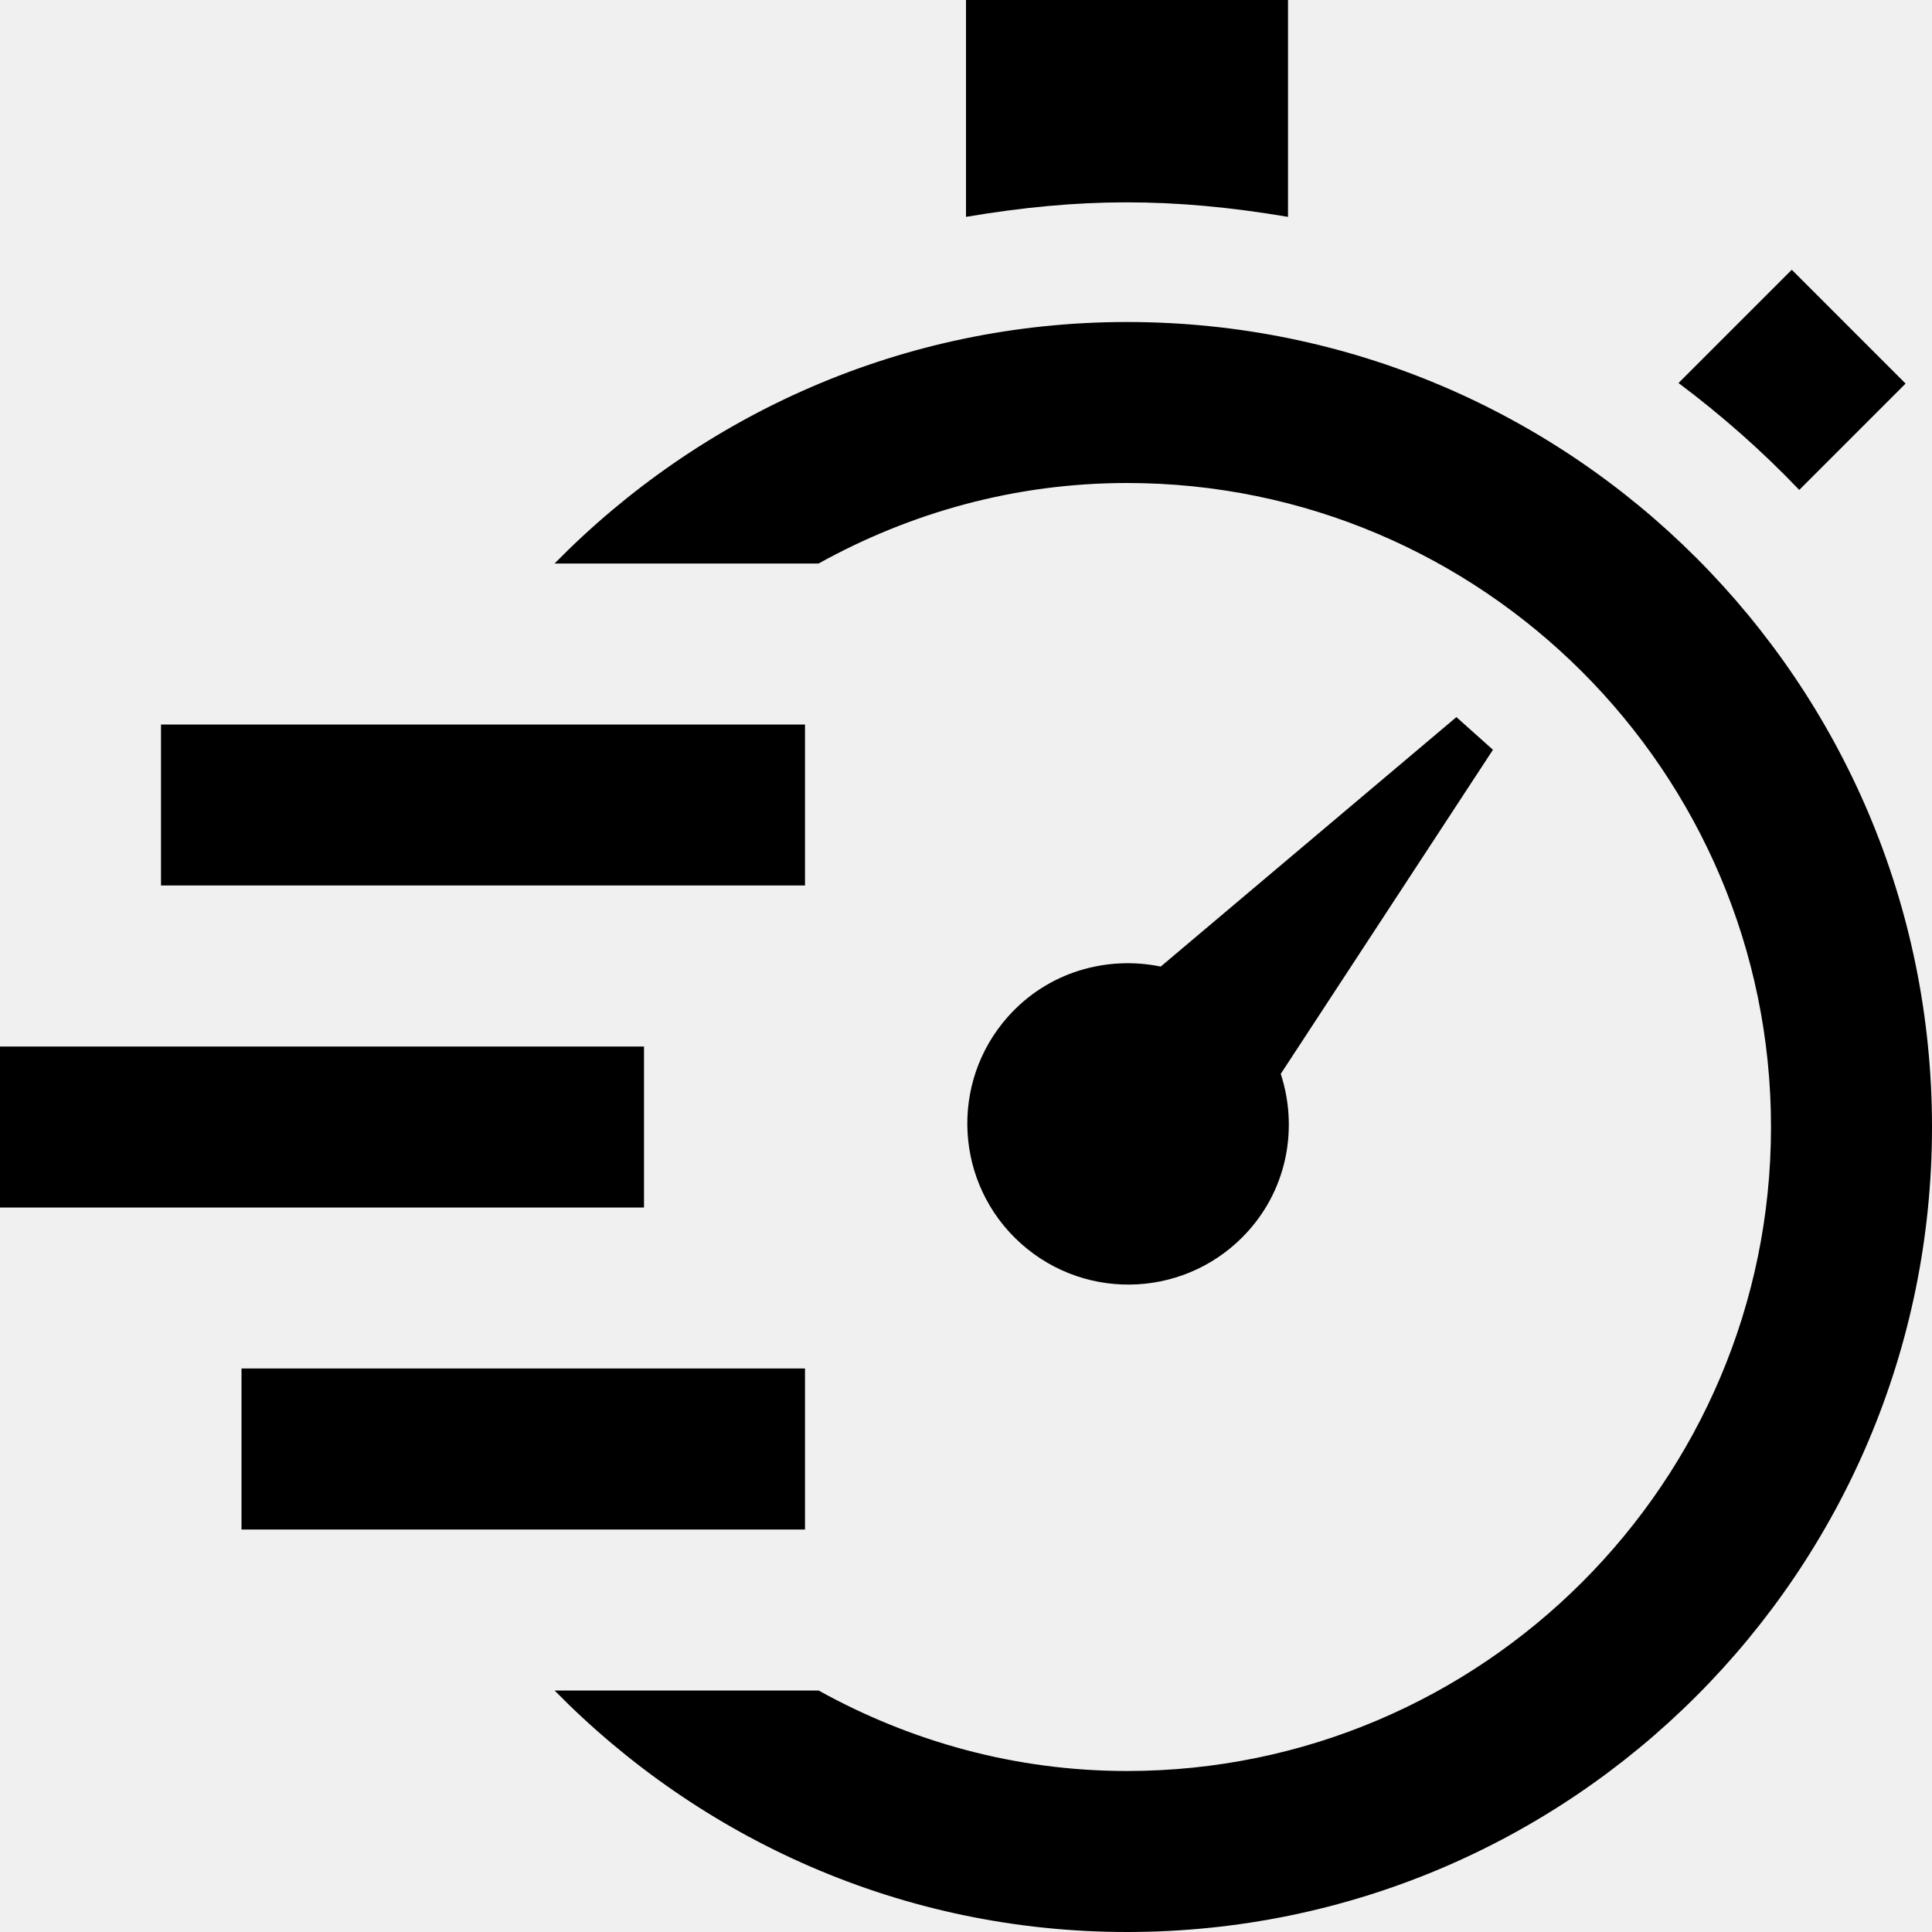
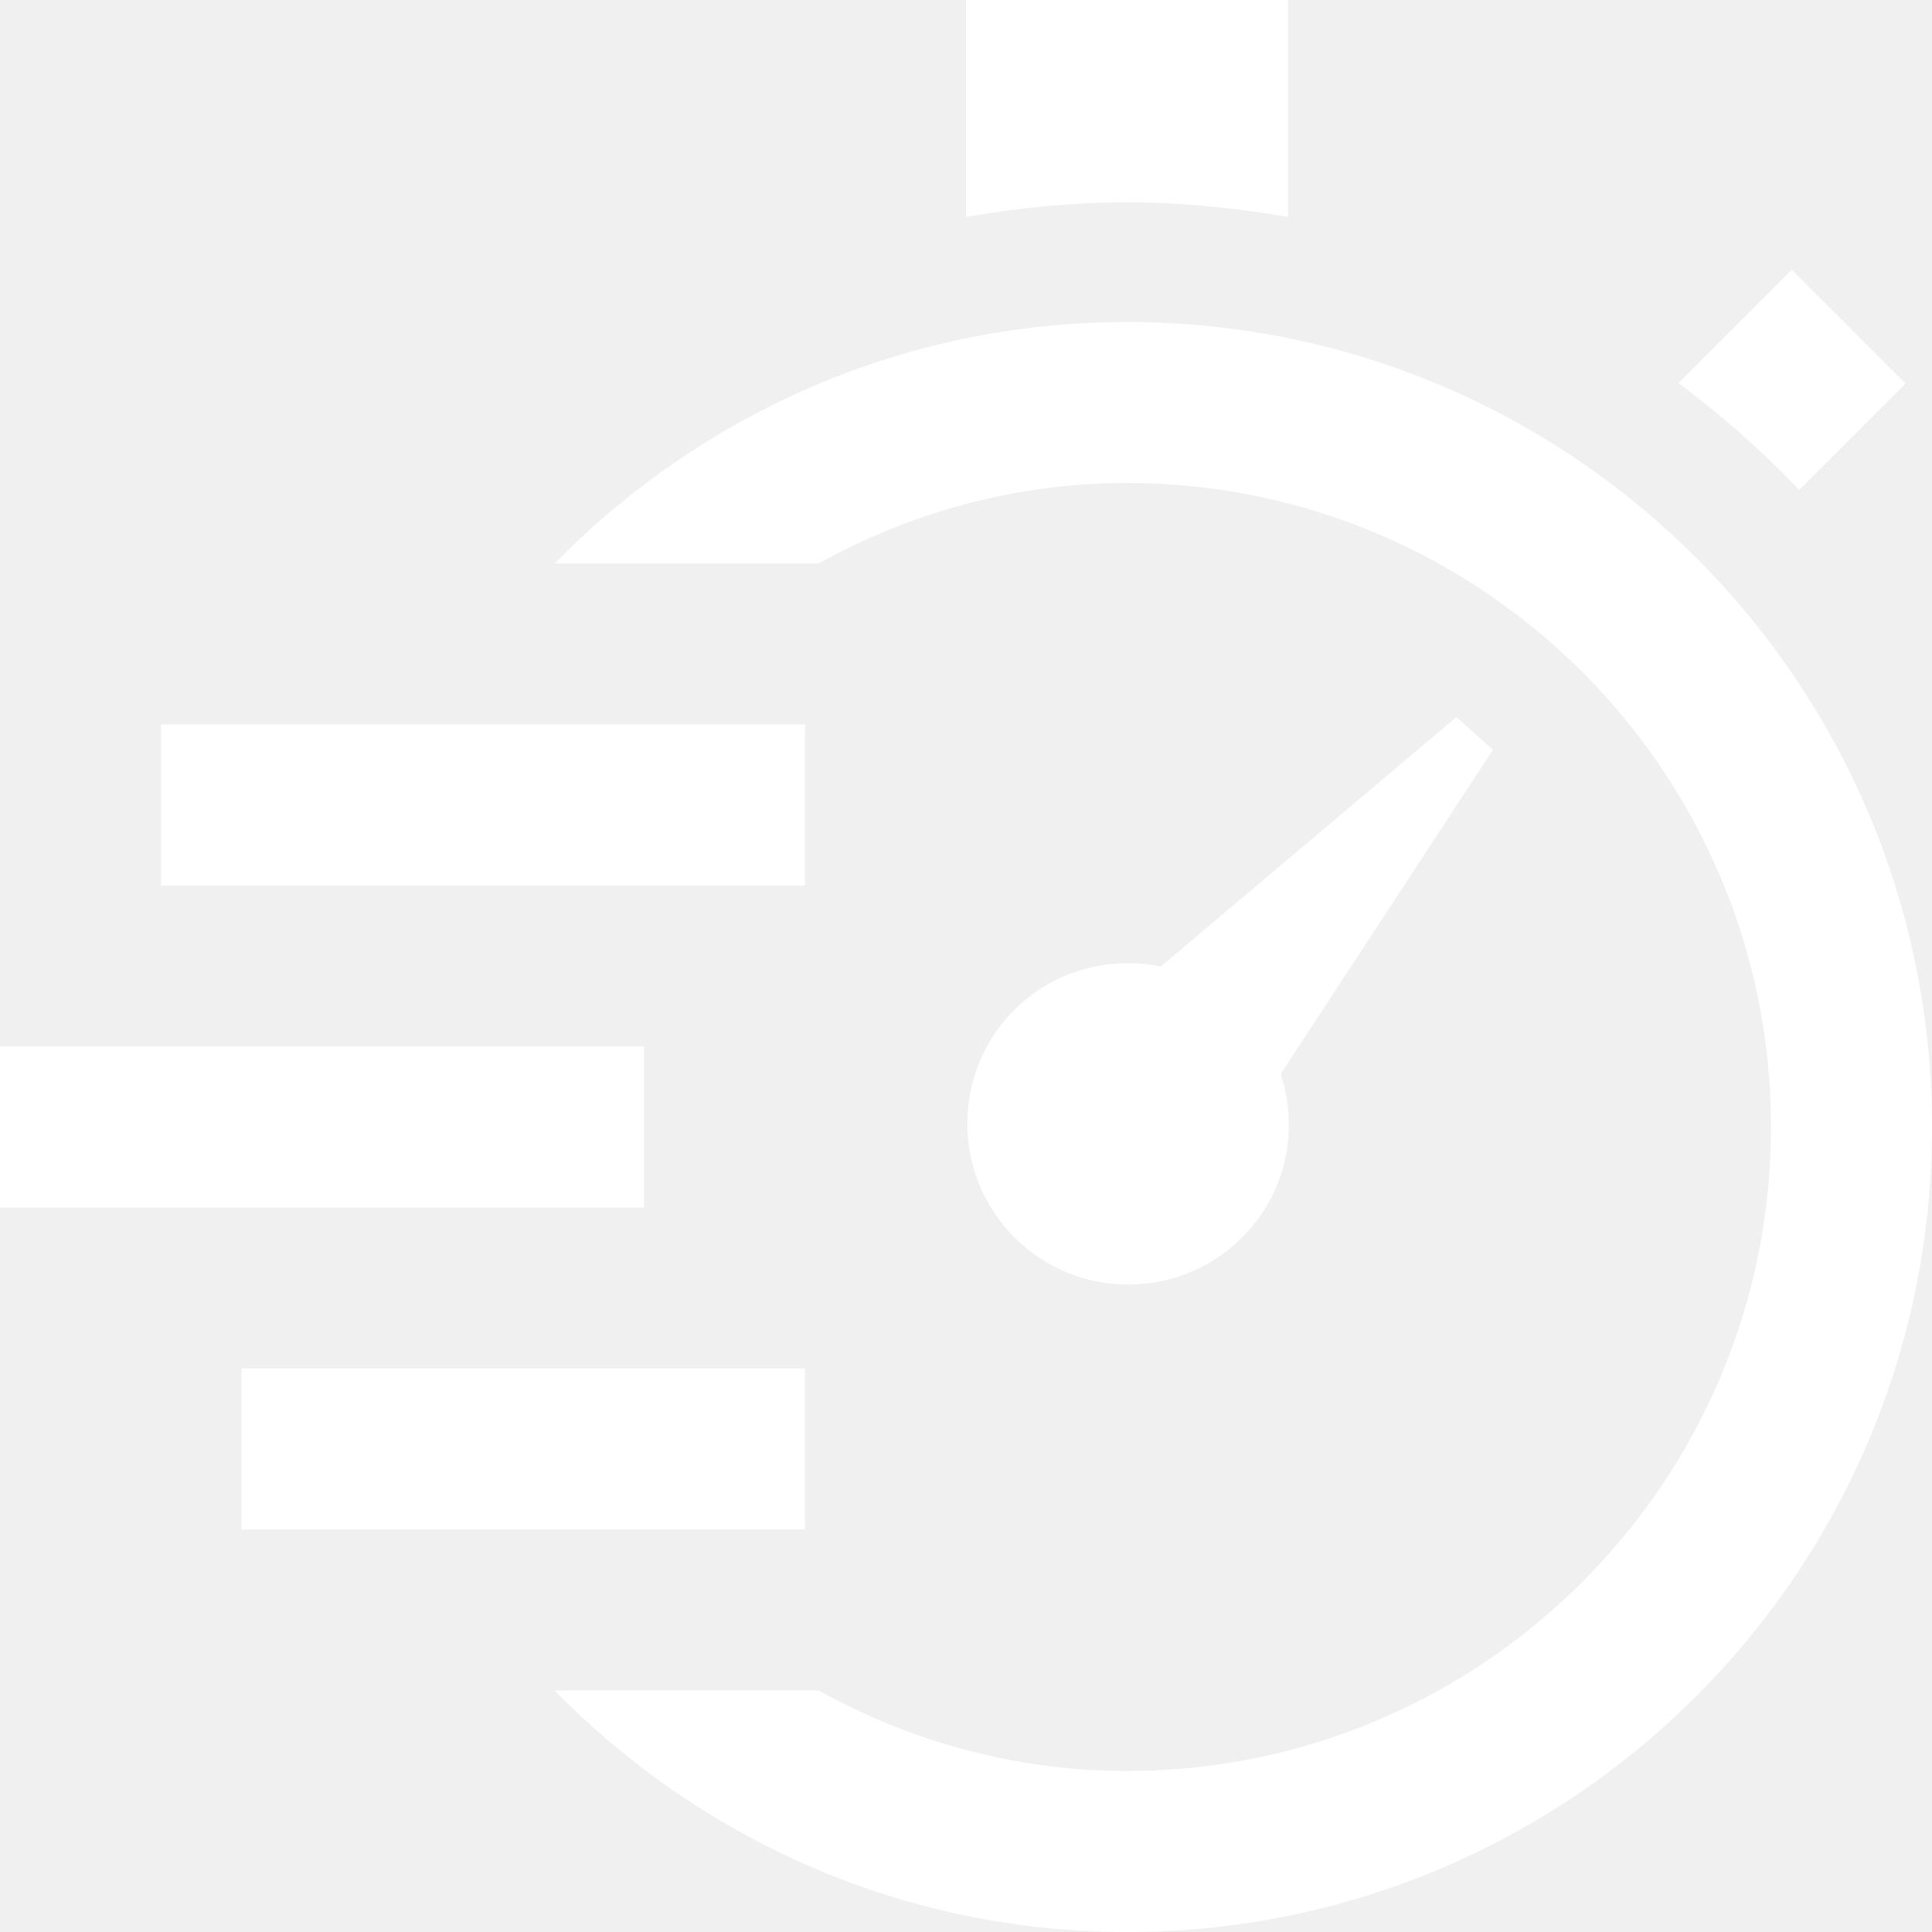
<svg xmlns="http://www.w3.org/2000/svg" width="24" height="24" viewBox="0 0 24 24">
-   <path d="M15.91 13.34l2.636-4.026-.454-.406-3.673 3.099c-.675-.138-1.402.068-1.894.618-.736.823-.665 2.088.159 2.824.824.736 2.088.665 2.824-.159.492-.55.615-1.295.402-1.95zm-3.91-10.646v-2.694h4v2.694c-1.439-.243-2.592-.238-4 0zm8.851 2.064l1.407-1.407 1.414 1.414-1.321 1.321c-.462-.484-.964-.927-1.5-1.328zm-18.851 4.242h8v2h-8v-2zm-2 4h8v2h-8v-2zm3 4h7v2h-7v-2zm21-3c0 5.523-4.477 10-10 10-2.79 0-5.3-1.155-7.111-3h3.28c1.138.631 2.439 1 3.831 1 4.411 0 8-3.589 8-8s-3.589-8-8-8c-1.392 0-2.693.369-3.831 1h-3.28c1.811-1.845 4.321-3 7.111-3 5.523 0 10 4.477 10 10z" />
+   <path fill="white" d="M15.91 13.34l2.636-4.026-.454-.406-3.673 3.099c-.675-.138-1.402.068-1.894.618-.736.823-.665 2.088.159 2.824.824.736 2.088.665 2.824-.159.492-.55.615-1.295.402-1.95zm-3.91-10.646v-2.694h4v2.694c-1.439-.243-2.592-.238-4 0zm8.851 2.064l1.407-1.407 1.414 1.414-1.321 1.321c-.462-.484-.964-.927-1.5-1.328zm-18.851 4.242h8v2h-8v-2zm-2 4h8v2h-8v-2zm3 4h7v2h-7v-2zm21-3c0 5.523-4.477 10-10 10-2.79 0-5.3-1.155-7.111-3h3.28c1.138.631 2.439 1 3.831 1 4.411 0 8-3.589 8-8s-3.589-8-8-8c-1.392 0-2.693.369-3.831 1h-3.28c1.811-1.845 4.321-3 7.111-3 5.523 0 10 4.477 10 10z" />
</svg>
